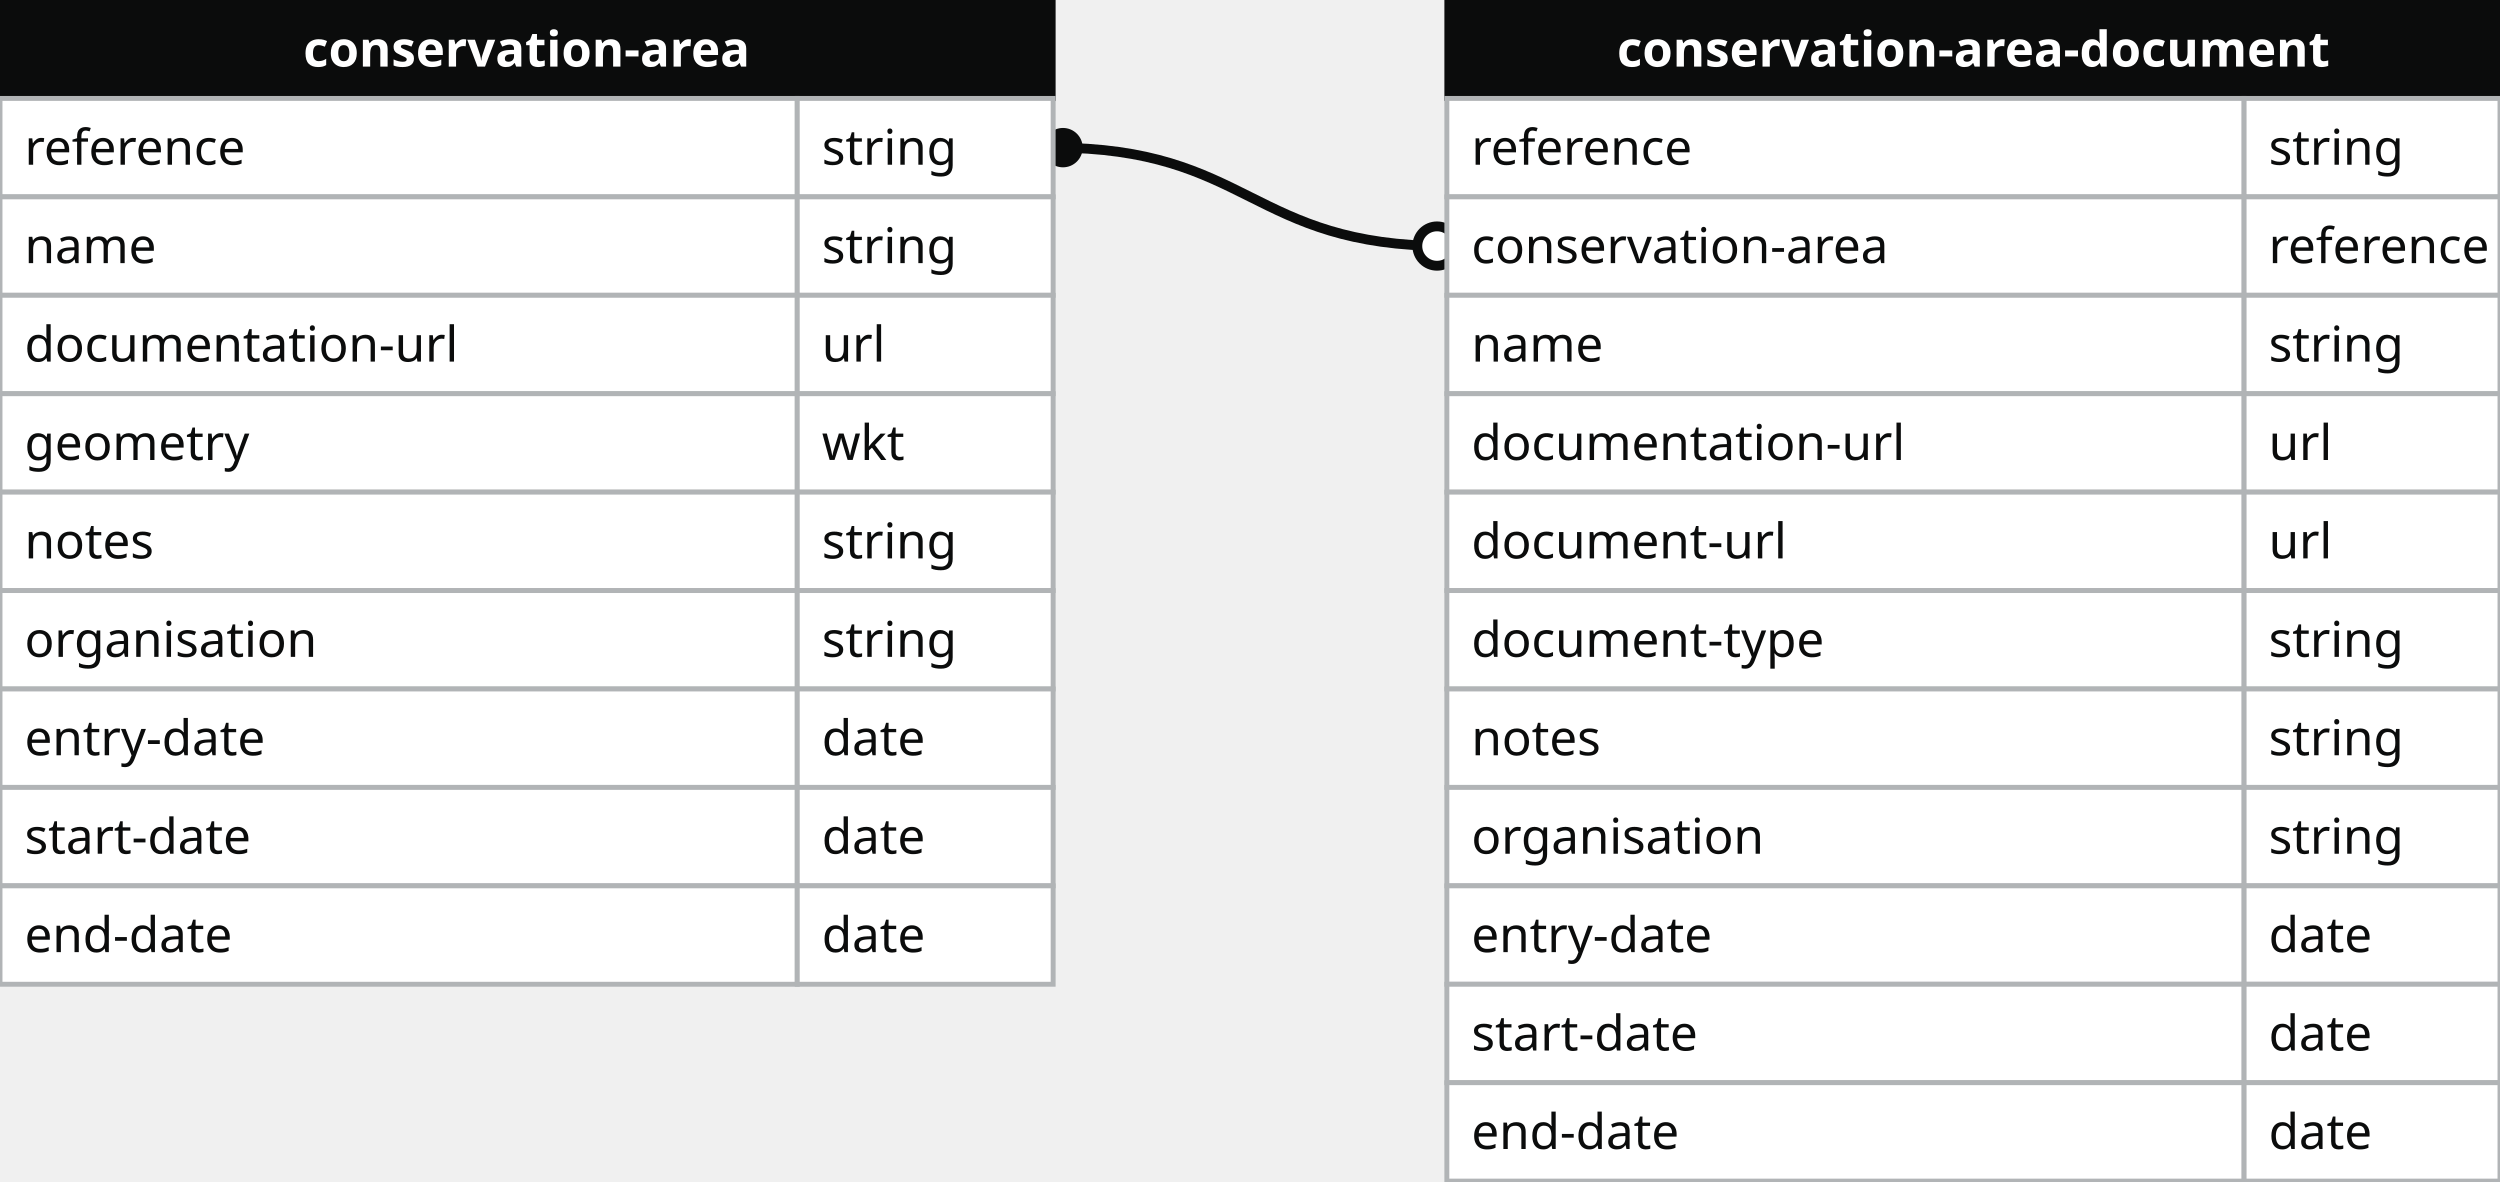
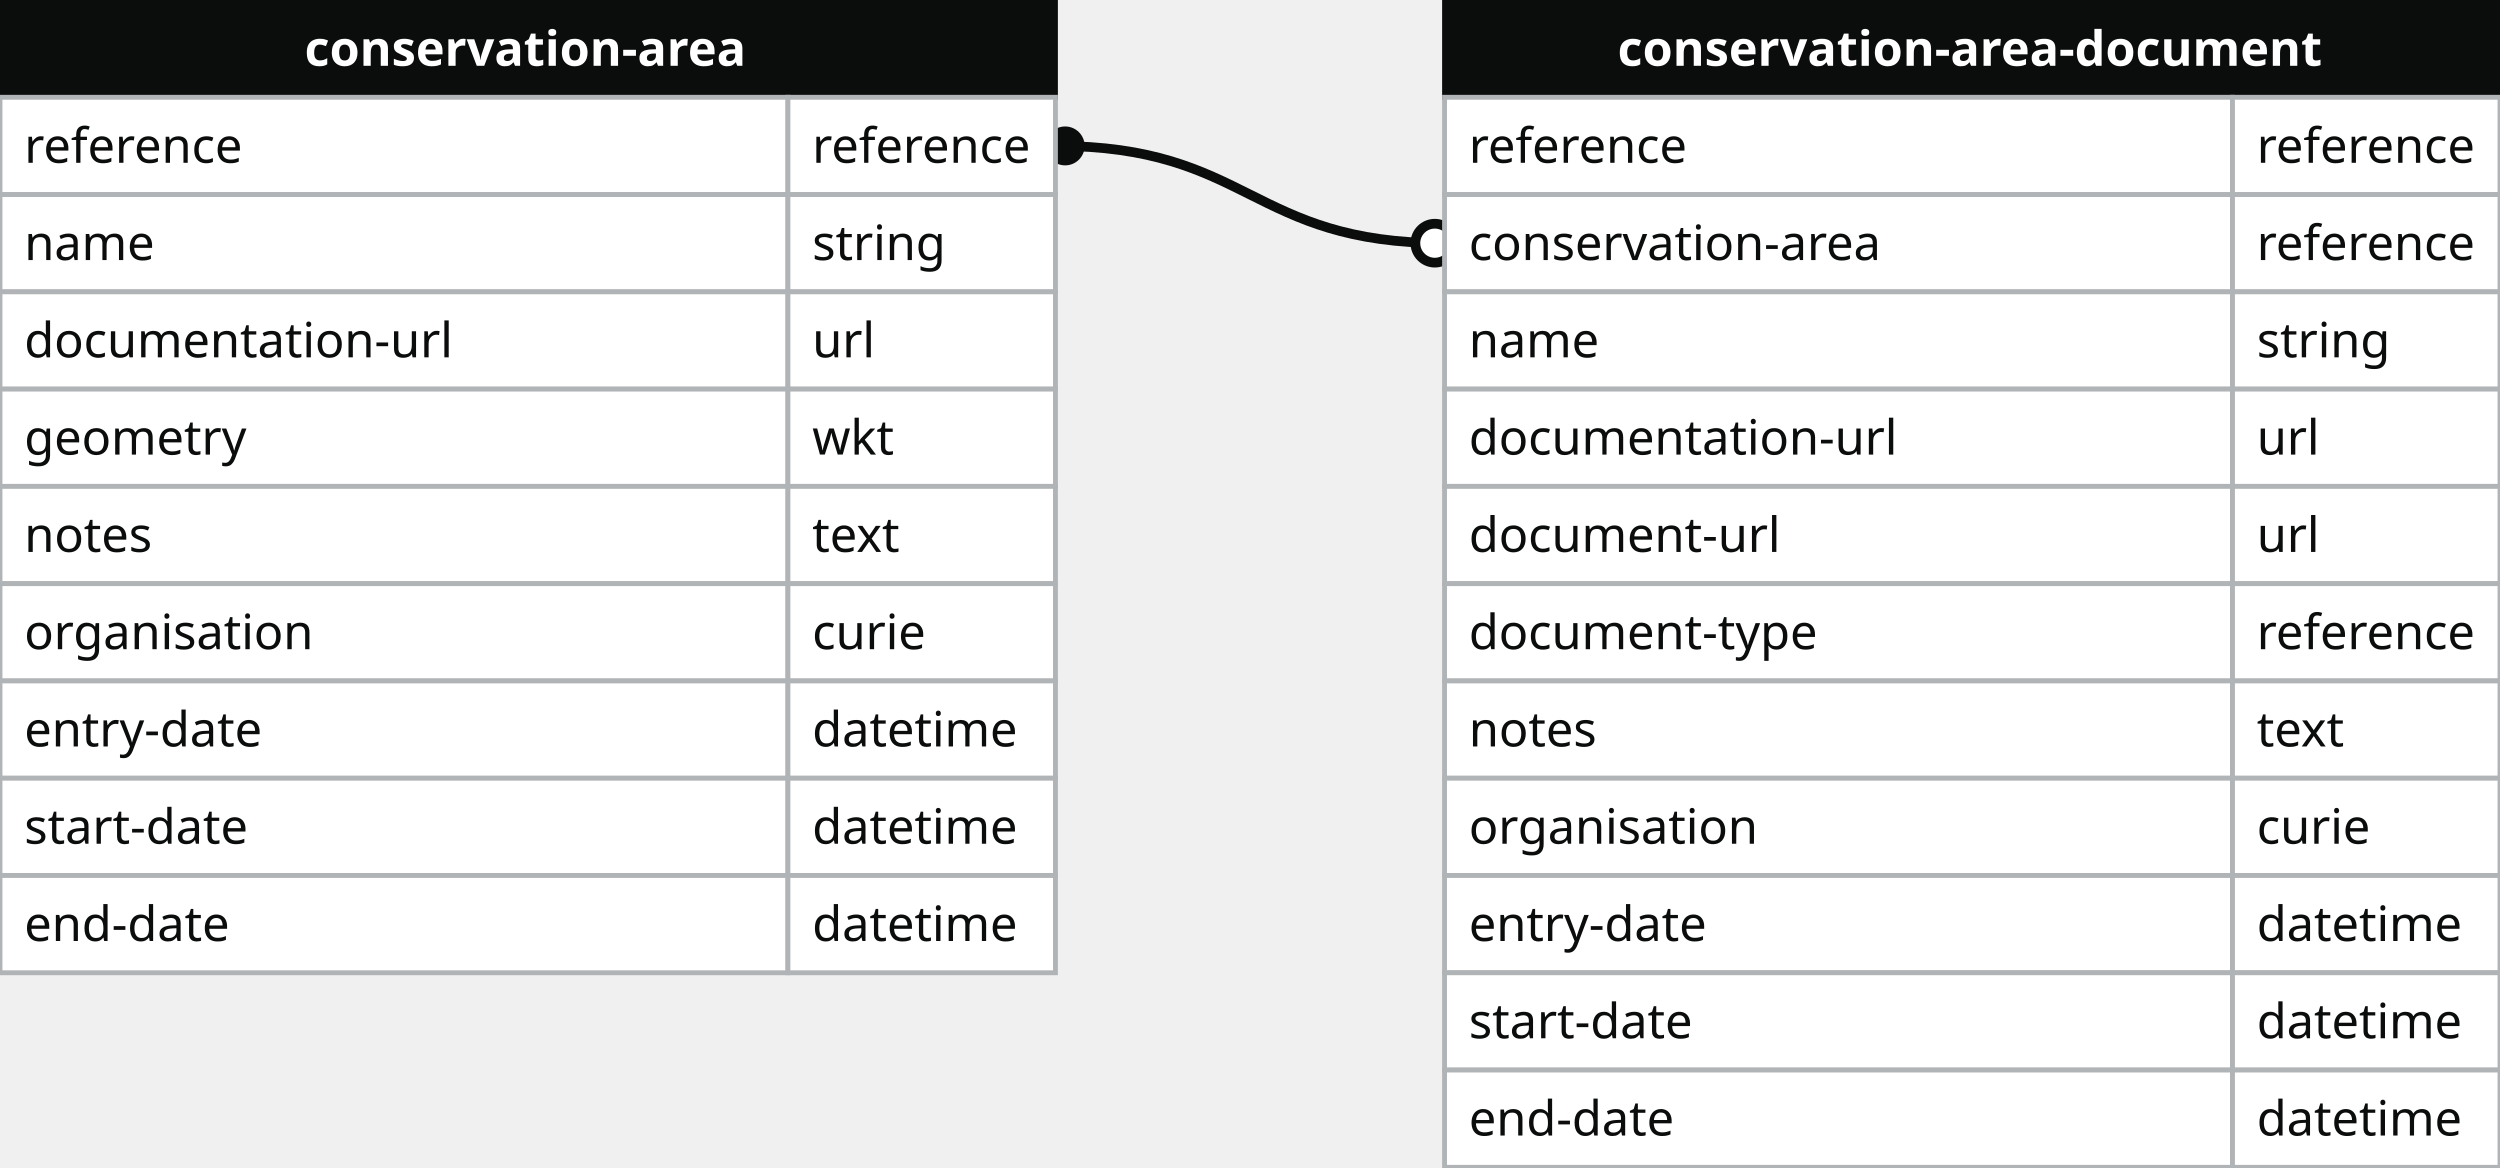
- <svg xmlns="http://www.w3.org/2000/svg" width="508" height="240">
+ <svg xmlns="http://www.w3.org/2000/svg" width="514" height="240">
  <defs>
    <style>
text{font-family:sans-serif; font-size:10px; dominant-baseline:middle;}
text.name{fill:#fff;font-weight:700;text-anchor:middle}
rect.name{fill:#0b0c0c; stroke:#0b0c0c;}
rect{fill:#fff;stroke:#b1b4b6;}
text.field{fill:#0b0c0c;}
text.datatype{fill:#0b0c0c;}
.line{stroke:#0b0c0c;}
</style>
    <marker id="start-dot" markerWidth="6" markerHeight="6" refX="4" refY="3" markerUnits="strokeWidth">
      <circle cx="3" cy="3" r="2" fill="#fff" stroke="#0b0c0c" />
    </marker>
    <marker id="end-dot" markerWidth="6" markerHeight="6" refX="2" refY="3" markerUnits="strokeWidth">
      <circle cx="3" cy="3" r="2" fill="#0b0c0c" />
    </marker>
  </defs>
-   <path class="line" fill="none" stroke-width="2" marker-start="url(#start-dot)" marker-end="url(#end-dot)" d="M 294 50 C 254.0 50 254.0 30 214 30" />
+   <path class="line" fill="none" stroke-width="2" marker-start="url(#start-dot)" marker-end="url(#end-dot)" d="M 297 50 C 257.0 50 257.0 30 217 30" />
  <g>
-     <rect x="0" y="0" width="214" height="20" class="name" />
-     <text x="107" y="10" class="name">conservation-area</text>
+     <rect x="0" y="0" width="217" height="20" class="name" />
+     <text x="108" y="10" class="name">conservation-area</text>
    <rect x="0" y="20" width="162" height="20" class="field" />
-     <rect x="162" y="20" width="52" height="20" class="datatype" />
+     <rect x="162" y="20" width="55" height="20" class="datatype" />
    <text x="5" y="30" class="field">reference</text>
-     <text x="167" y="30" class="datatype">string</text>
+     <text x="167" y="30" class="datatype">reference</text>
    <rect x="0" y="40" width="162" height="20" class="field" />
-     <rect x="162" y="40" width="52" height="20" class="datatype" />
+     <rect x="162" y="40" width="55" height="20" class="datatype" />
    <text x="5" y="50" class="field">name</text>
    <text x="167" y="50" class="datatype">string</text>
    <rect x="0" y="60" width="162" height="20" class="field" />
-     <rect x="162" y="60" width="52" height="20" class="datatype" />
+     <rect x="162" y="60" width="55" height="20" class="datatype" />
    <text x="5" y="70" class="field">documentation-url</text>
    <text x="167" y="70" class="datatype">url</text>
    <rect x="0" y="80" width="162" height="20" class="field" />
-     <rect x="162" y="80" width="52" height="20" class="datatype" />
+     <rect x="162" y="80" width="55" height="20" class="datatype" />
    <text x="5" y="90" class="field">geometry</text>
    <text x="167" y="90" class="datatype">wkt</text>
    <rect x="0" y="100" width="162" height="20" class="field" />
-     <rect x="162" y="100" width="52" height="20" class="datatype" />
+     <rect x="162" y="100" width="55" height="20" class="datatype" />
    <text x="5" y="110" class="field">notes</text>
-     <text x="167" y="110" class="datatype">string</text>
+     <text x="167" y="110" class="datatype">text</text>
    <rect x="0" y="120" width="162" height="20" class="field" />
-     <rect x="162" y="120" width="52" height="20" class="datatype" />
+     <rect x="162" y="120" width="55" height="20" class="datatype" />
    <text x="5" y="130" class="field">organisation</text>
-     <text x="167" y="130" class="datatype">string</text>
+     <text x="167" y="130" class="datatype">curie</text>
    <rect x="0" y="140" width="162" height="20" class="field" />
-     <rect x="162" y="140" width="52" height="20" class="datatype" />
+     <rect x="162" y="140" width="55" height="20" class="datatype" />
    <text x="5" y="150" class="field">entry-date</text>
-     <text x="167" y="150" class="datatype">date</text>
+     <text x="167" y="150" class="datatype">datetime</text>
    <rect x="0" y="160" width="162" height="20" class="field" />
-     <rect x="162" y="160" width="52" height="20" class="datatype" />
+     <rect x="162" y="160" width="55" height="20" class="datatype" />
    <text x="5" y="170" class="field">start-date</text>
-     <text x="167" y="170" class="datatype">date</text>
+     <text x="167" y="170" class="datatype">datetime</text>
    <rect x="0" y="180" width="162" height="20" class="field" />
-     <rect x="162" y="180" width="52" height="20" class="datatype" />
+     <rect x="162" y="180" width="55" height="20" class="datatype" />
    <text x="5" y="190" class="field">end-date</text>
-     <text x="167" y="190" class="datatype">date</text>
+     <text x="167" y="190" class="datatype">datetime</text>
  </g>
  <g>
-     <rect x="294" y="0" width="214" height="20" class="name" />
-     <text x="401" y="10" class="name">conservation-area-document</text>
-     <rect x="294" y="20" width="162" height="20" class="field" />
-     <rect x="456" y="20" width="52" height="20" class="datatype" />
-     <text x="299" y="30" class="field">reference</text>
-     <text x="461" y="30" class="datatype">string</text>
-     <rect x="294" y="40" width="162" height="20" class="field" />
-     <rect x="456" y="40" width="52" height="20" class="datatype" />
-     <text x="299" y="50" class="field">conservation-area</text>
-     <text x="461" y="50" class="datatype">reference</text>
-     <rect x="294" y="60" width="162" height="20" class="field" />
-     <rect x="456" y="60" width="52" height="20" class="datatype" />
-     <text x="299" y="70" class="field">name</text>
-     <text x="461" y="70" class="datatype">string</text>
-     <rect x="294" y="80" width="162" height="20" class="field" />
-     <rect x="456" y="80" width="52" height="20" class="datatype" />
-     <text x="299" y="90" class="field">documentation-url</text>
-     <text x="461" y="90" class="datatype">url</text>
-     <rect x="294" y="100" width="162" height="20" class="field" />
-     <rect x="456" y="100" width="52" height="20" class="datatype" />
-     <text x="299" y="110" class="field">document-url</text>
-     <text x="461" y="110" class="datatype">url</text>
-     <rect x="294" y="120" width="162" height="20" class="field" />
-     <rect x="456" y="120" width="52" height="20" class="datatype" />
-     <text x="299" y="130" class="field">document-type</text>
-     <text x="461" y="130" class="datatype">string</text>
-     <rect x="294" y="140" width="162" height="20" class="field" />
-     <rect x="456" y="140" width="52" height="20" class="datatype" />
-     <text x="299" y="150" class="field">notes</text>
-     <text x="461" y="150" class="datatype">string</text>
-     <rect x="294" y="160" width="162" height="20" class="field" />
-     <rect x="456" y="160" width="52" height="20" class="datatype" />
-     <text x="299" y="170" class="field">organisation</text>
-     <text x="461" y="170" class="datatype">string</text>
-     <rect x="294" y="180" width="162" height="20" class="field" />
-     <rect x="456" y="180" width="52" height="20" class="datatype" />
-     <text x="299" y="190" class="field">entry-date</text>
-     <text x="461" y="190" class="datatype">date</text>
-     <rect x="294" y="200" width="162" height="20" class="field" />
-     <rect x="456" y="200" width="52" height="20" class="datatype" />
-     <text x="299" y="210" class="field">start-date</text>
-     <text x="461" y="210" class="datatype">date</text>
-     <rect x="294" y="220" width="162" height="20" class="field" />
-     <rect x="456" y="220" width="52" height="20" class="datatype" />
-     <text x="299" y="230" class="field">end-date</text>
-     <text x="461" y="230" class="datatype">date</text>
+     <rect x="297" y="0" width="217" height="20" class="name" />
+     <text x="405" y="10" class="name">conservation-area-document</text>
+     <rect x="297" y="20" width="162" height="20" class="field" />
+     <rect x="459" y="20" width="55" height="20" class="datatype" />
+     <text x="302" y="30" class="field">reference</text>
+     <text x="464" y="30" class="datatype">reference</text>
+     <rect x="297" y="40" width="162" height="20" class="field" />
+     <rect x="459" y="40" width="55" height="20" class="datatype" />
+     <text x="302" y="50" class="field">conservation-area</text>
+     <text x="464" y="50" class="datatype">reference</text>
+     <rect x="297" y="60" width="162" height="20" class="field" />
+     <rect x="459" y="60" width="55" height="20" class="datatype" />
+     <text x="302" y="70" class="field">name</text>
+     <text x="464" y="70" class="datatype">string</text>
+     <rect x="297" y="80" width="162" height="20" class="field" />
+     <rect x="459" y="80" width="55" height="20" class="datatype" />
+     <text x="302" y="90" class="field">documentation-url</text>
+     <text x="464" y="90" class="datatype">url</text>
+     <rect x="297" y="100" width="162" height="20" class="field" />
+     <rect x="459" y="100" width="55" height="20" class="datatype" />
+     <text x="302" y="110" class="field">document-url</text>
+     <text x="464" y="110" class="datatype">url</text>
+     <rect x="297" y="120" width="162" height="20" class="field" />
+     <rect x="459" y="120" width="55" height="20" class="datatype" />
+     <text x="302" y="130" class="field">document-type</text>
+     <text x="464" y="130" class="datatype">reference</text>
+     <rect x="297" y="140" width="162" height="20" class="field" />
+     <rect x="459" y="140" width="55" height="20" class="datatype" />
+     <text x="302" y="150" class="field">notes</text>
+     <text x="464" y="150" class="datatype">text</text>
+     <rect x="297" y="160" width="162" height="20" class="field" />
+     <rect x="459" y="160" width="55" height="20" class="datatype" />
+     <text x="302" y="170" class="field">organisation</text>
+     <text x="464" y="170" class="datatype">curie</text>
+     <rect x="297" y="180" width="162" height="20" class="field" />
+     <rect x="459" y="180" width="55" height="20" class="datatype" />
+     <text x="302" y="190" class="field">entry-date</text>
+     <text x="464" y="190" class="datatype">datetime</text>
+     <rect x="297" y="200" width="162" height="20" class="field" />
+     <rect x="459" y="200" width="55" height="20" class="datatype" />
+     <text x="302" y="210" class="field">start-date</text>
+     <text x="464" y="210" class="datatype">datetime</text>
+     <rect x="297" y="220" width="162" height="20" class="field" />
+     <rect x="459" y="220" width="55" height="20" class="datatype" />
+     <text x="302" y="230" class="field">end-date</text>
+     <text x="464" y="230" class="datatype">datetime</text>
  </g>
</svg>
